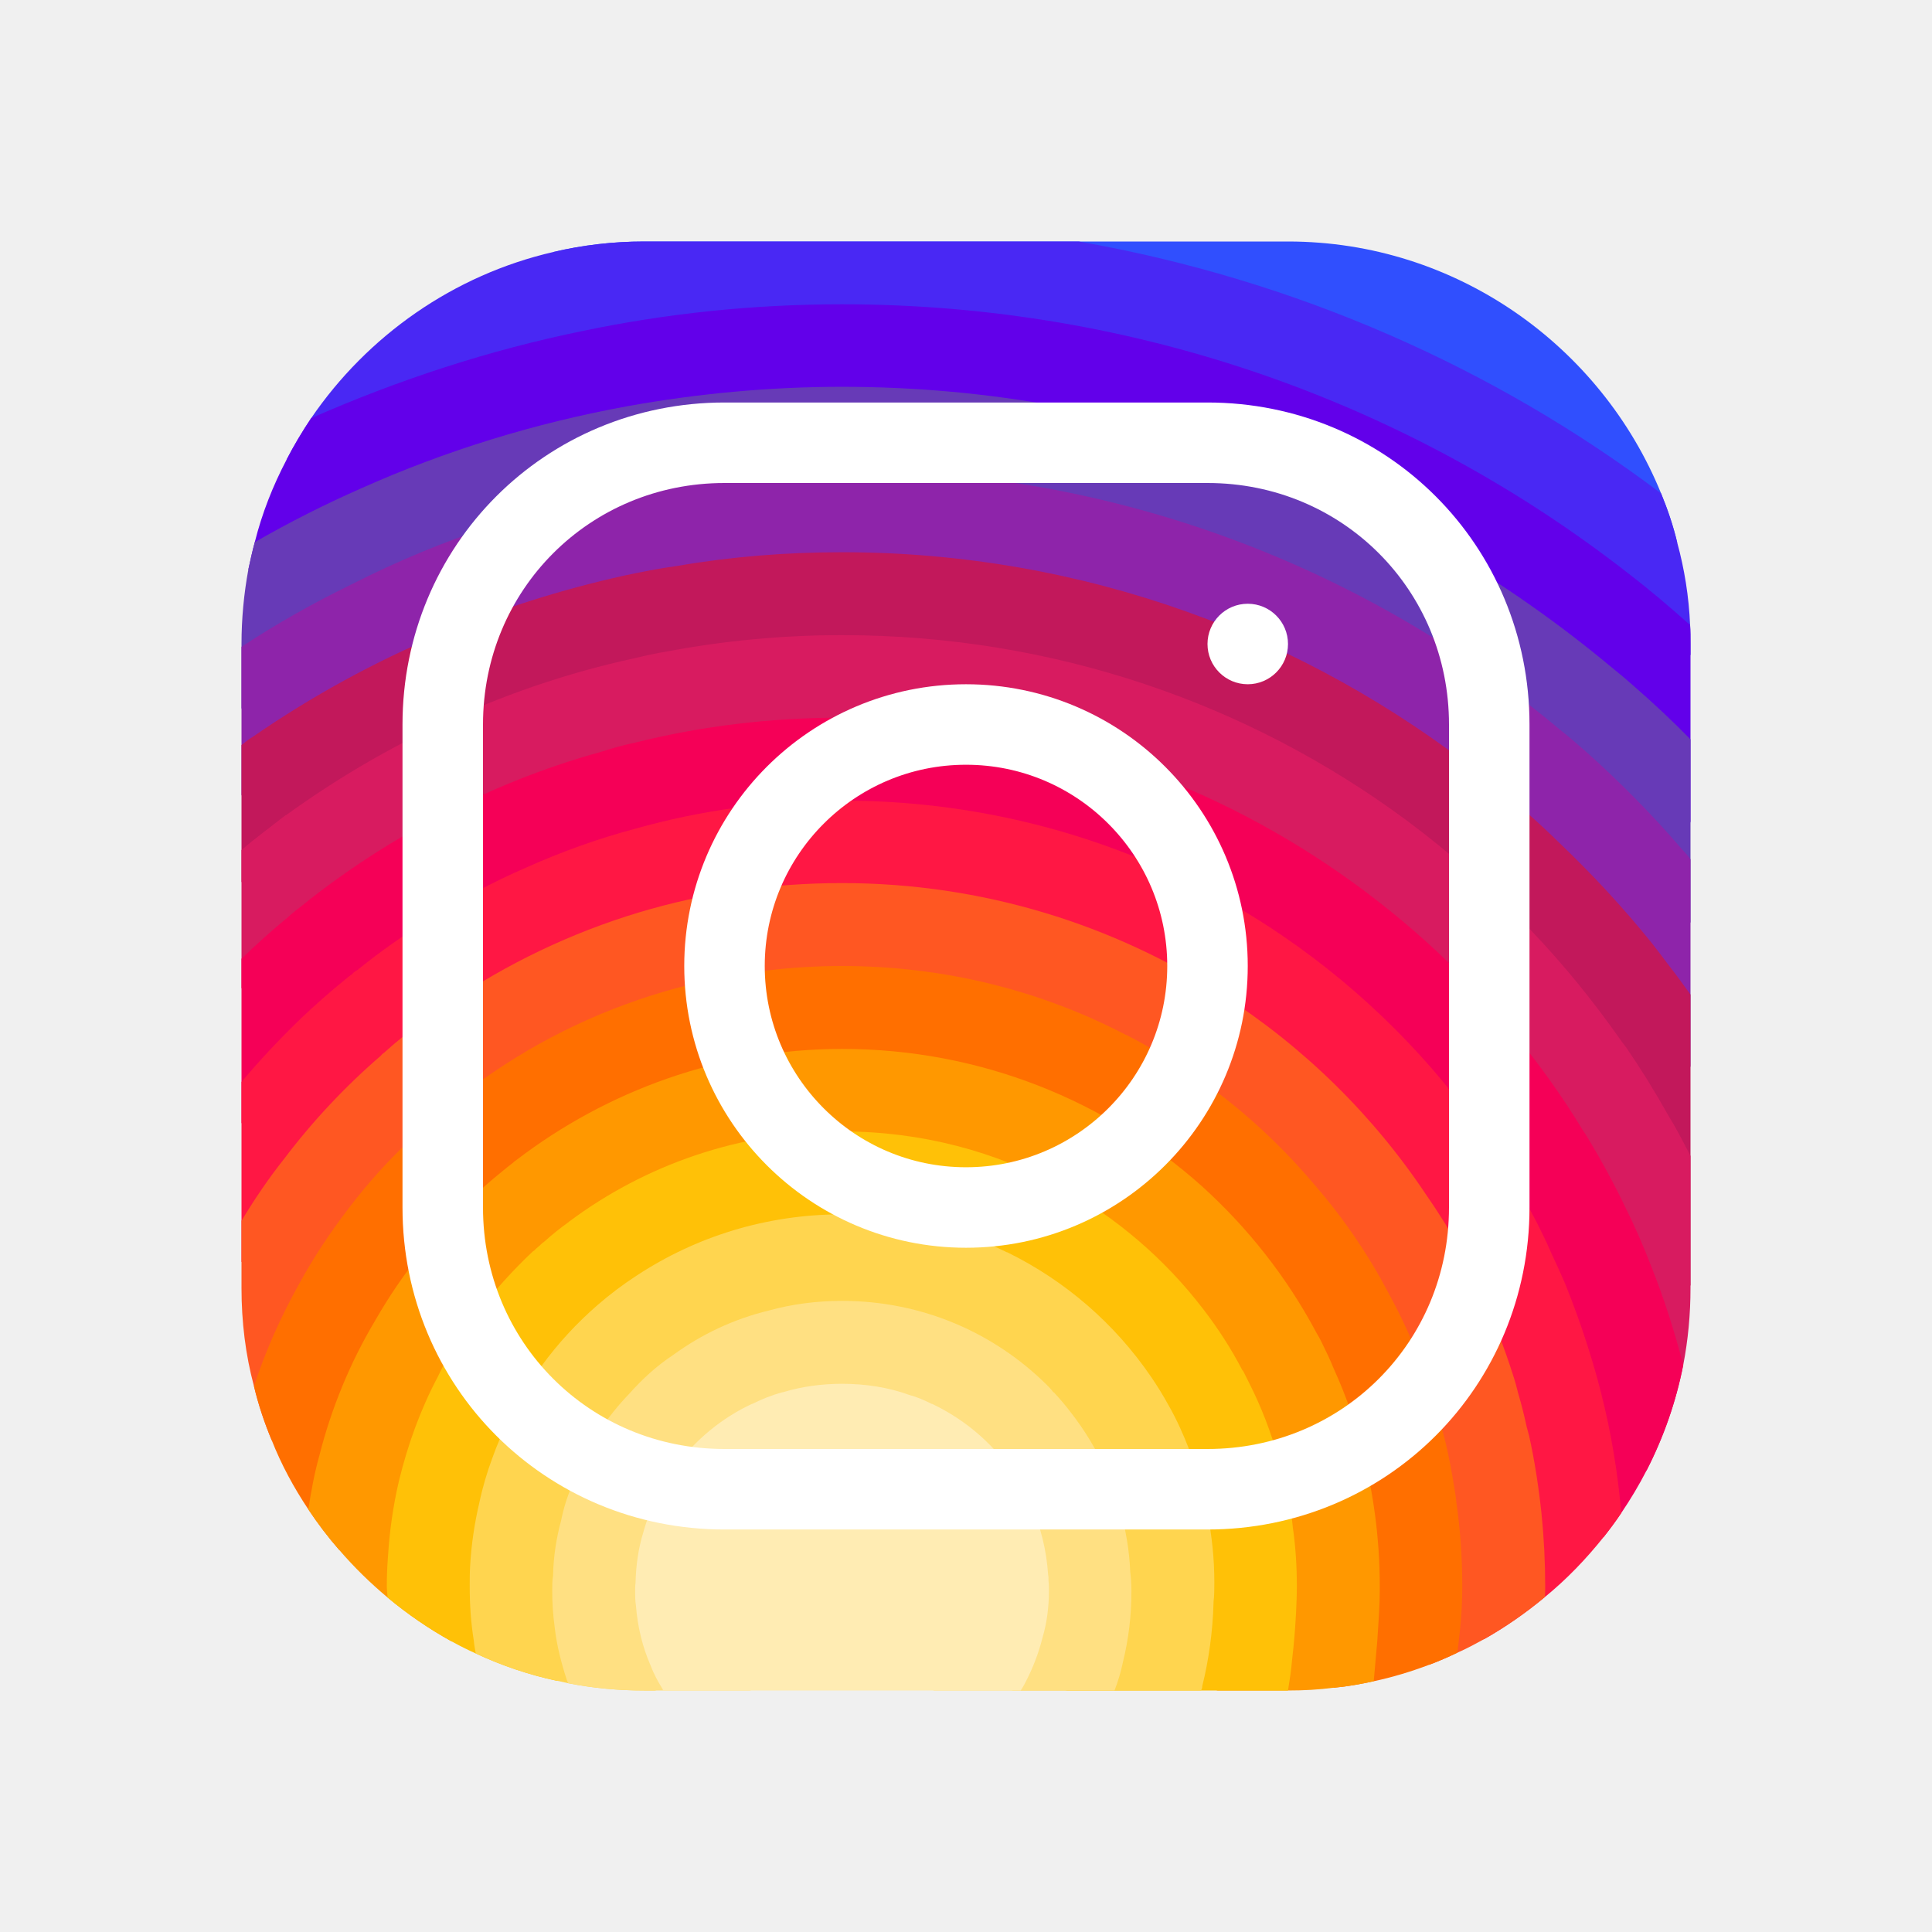
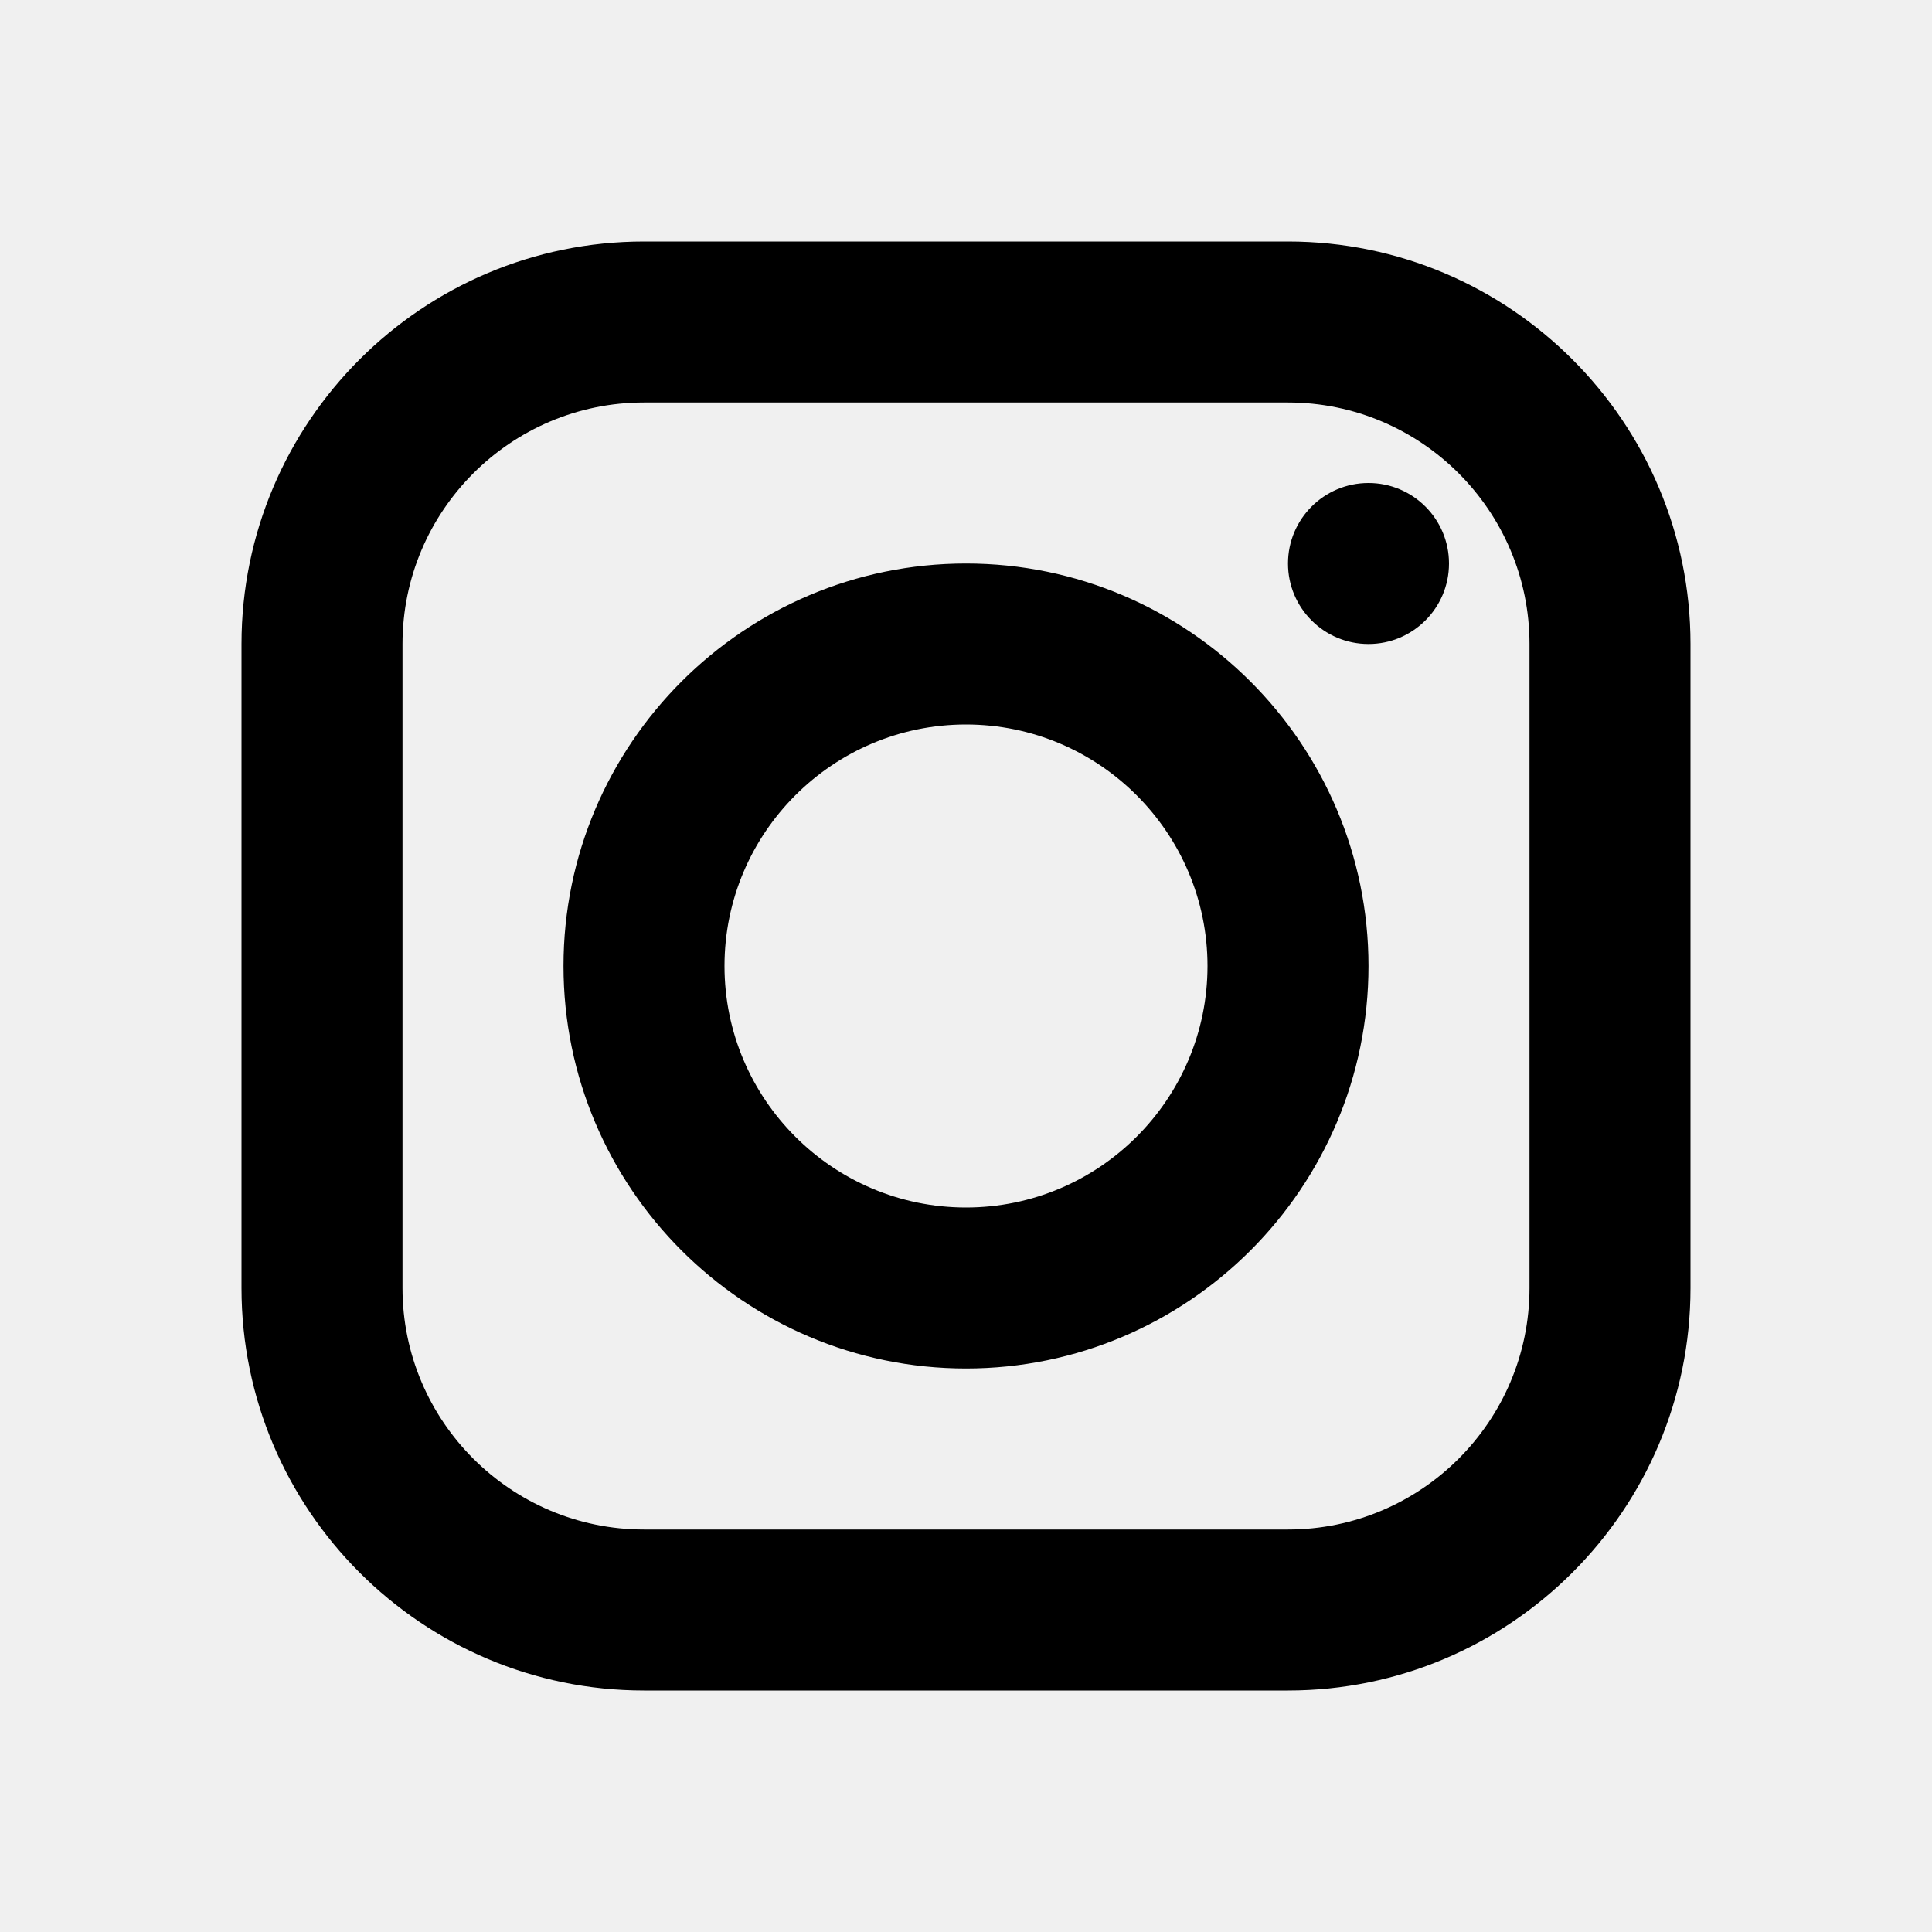
- <svg xmlns="http://www.w3.org/2000/svg" viewBox="0 0 48 48" width="48px" height="48px">
-   <path fill="#304ffe" d="M41.67,13.48c-0.4,0.26-0.97,0.5-1.21,0.77c-0.09,0.09-0.14,0.19-0.12,0.29v1.03l-0.3,1.01l-0.3,1l-0.33,1.1 l-0.68,2.25l-0.66,2.22l-0.5,1.67c0,0.26-0.01,0.52-0.03,0.77c-0.07,0.96-0.27,1.88-0.59,2.74c-0.19,0.53-0.42,1.04-0.7,1.52 c-0.1,0.19-0.22,0.38-0.34,0.56c-0.4,0.63-0.88,1.21-1.41,1.72c-0.41,0.41-0.86,0.79-1.35,1.11c0,0,0,0-0.01,0 c-0.08,0.07-0.17,0.13-0.27,0.18c-0.31,0.21-0.64,0.39-0.98,0.55c-0.23,0.12-0.46,0.22-0.7,0.31c-0.05,0.03-0.11,0.05-0.16,0.07 c-0.57,0.27-1.23,0.45-1.89,0.54c-0.04,0.01-0.07,0.01-0.11,0.02c-0.4,0.07-0.79,0.13-1.19,0.16c-0.18,0.02-0.37,0.03-0.55,0.03 l-0.71-0.04l-3.42-0.18c0-0.01-0.01,0-0.01,0l-1.72-0.09c-0.13,0-0.27,0-0.4-0.01c-0.54-0.02-1.06-0.08-1.58-0.19 c-0.01,0-0.01,0-0.01,0c-0.95-0.18-1.86-0.5-2.71-0.93c-0.47-0.24-0.93-0.51-1.36-0.82c-0.18-0.13-0.35-0.27-0.52-0.42 c-0.48-0.4-0.91-0.83-1.31-1.27c-0.06-0.06-0.11-0.12-0.16-0.18c-0.06-0.06-0.12-0.13-0.17-0.19c-0.38-0.48-0.7-0.97-0.96-1.49 c-0.24-0.46-0.43-0.95-0.58-1.49c-0.06-0.19-0.11-0.37-0.15-0.57c-0.01-0.01-0.02-0.03-0.02-0.05c-0.1-0.41-0.19-0.84-0.24-1.27 c-0.06-0.33-0.09-0.66-0.09-1c-0.02-0.13-0.02-0.27-0.02-0.4l1.91-2.95l1.87-2.88l0.85-1.31l0.77-1.18l0.26-0.41v-1.03 c0.02-0.23,0.03-0.47,0.02-0.69c-0.01-0.7-0.15-1.38-0.38-2.03c-0.22-0.69-0.53-1.34-0.85-1.94c-0.38-0.69-0.78-1.31-1.11-1.87 C14,7.4,13.66,6.73,13.75,6.26C14.47,6.09,15.23,6,16,6h16c4.18,0,7.78,2.6,9.27,6.26C41.43,12.65,41.57,13.06,41.67,13.48z" />
-   <path fill="#4928f4" d="M42,16v0.27l-1.38,0.8l-0.88,0.51l-0.97,0.56l-1.94,1.13l-1.9,1.1l-1.94,1.12l-0.77,0.45 c0,0.48-0.12,0.92-0.34,1.32c-0.31,0.58-0.83,1.06-1.49,1.47c-0.67,0.41-1.49,0.74-2.41,0.98c0,0,0-0.01-0.01,0 c-3.56,0.92-8.42,0.5-10.78-1.26c-0.66-0.49-1.12-1.09-1.32-1.78c-0.06-0.23-0.09-0.48-0.09-0.73v-7.19 c0.01-0.15-0.09-0.3-0.27-0.45c-0.54-0.43-1.81-0.84-3.23-1.25c-1.11-0.31-2.3-0.62-3.3-0.92c-0.79-0.24-1.46-0.48-1.86-0.71 c0.18-0.35,0.39-0.7,0.61-1.03c1.4-2.05,3.54-3.56,6.02-4.13C14.47,6.09,15.23,6,16,6h10.8c5.37,0.94,10.32,3.13,14.47,6.26 c0.16,0.39,0.3,0.8,0.4,1.22c0.18,0.66,0.29,1.34,0.32,2.05C42,15.68,42,15.84,42,16z" />
-   <path fill="#6200ea" d="M42,16v4.41l-0.22,0.68l-0.75,2.33l-0.78,2.4l-0.41,1.28l-0.38,1.19l-0.37,1.13l-0.36,1.12l-0.19,0.59 l-0.25,0.78c0,0.76-0.02,1.43-0.07,2c-0.01,0.06-0.02,0.12-0.02,0.18c-0.06,0.53-0.14,0.98-0.27,1.36 c-0.01,0.06-0.03,0.12-0.05,0.17c-0.26,0.72-0.65,1.18-1.23,1.48c-0.14,0.08-0.3,0.14-0.47,0.2c-0.53,0.18-1.2,0.27-2.02,0.32 c-0.6,0.04-1.29,0.05-2.07,0.05H31.4l-1.19-0.05L30,37.61l-2.17-0.09l-2.2-0.09l-7.25-0.3l-1.88-0.08h-0.26 c-0.78-0.01-1.45-0.06-2.03-0.14c-0.84-0.13-1.49-0.35-1.98-0.68c-0.7-0.45-1.11-1.11-1.35-2.03c-0.06-0.22-0.11-0.45-0.14-0.7 c-0.1-0.58-0.15-1.25-0.18-2c0-0.15,0-0.3-0.01-0.46c-0.01-0.01,0-0.01,0-0.01v-0.58c-0.01-0.29-0.01-0.59-0.01-0.9l0.05-1.61 l0.03-1.15l0.04-1.34v-0.19l0.07-2.46l0.07-2.46l0.07-2.31l0.06-2.27l0.02-0.6c0-0.31-1.05-0.49-2.22-0.64 c-0.93-0.12-1.95-0.23-2.56-0.37c0.05-0.23,0.1-0.46,0.16-0.68c0.18-0.72,0.45-1.4,0.79-2.05c0.18-0.35,0.39-0.7,0.61-1.03 c2.16-0.95,4.41-1.69,6.76-2.17c2.06-0.43,4.21-0.66,6.43-0.66c7.36,0,14.16,2.49,19.54,6.69c0.52,0.4,1.03,0.83,1.53,1.28 C42,15.68,42,15.84,42,16z" />
-   <path fill="#673ab7" d="M42,18.37v4.54l-0.55,1.06l-1.05,2.05l-0.56,1.08l-0.51,0.99l-0.22,0.43c0,0.31,0,0.61-0.02,0.9 c0,0.43-0.02,0.84-0.05,1.22c-0.04,0.45-0.1,0.86-0.16,1.24c-0.15,0.79-0.36,1.47-0.66,2.03c-0.04,0.07-0.08,0.14-0.12,0.2 c-0.11,0.18-0.24,0.35-0.38,0.51c-0.18,0.22-0.38,0.41-0.61,0.57c-0.34,0.26-0.74,0.47-1.2,0.63c-0.57,0.21-1.23,0.35-2.01,0.43 c-0.51,0.05-1.07,0.08-1.68,0.08l-0.42,0.02l-2.08,0.12h-0.01L27.5,36.6l-2.25,0.13l-3.1,0.18l-3.77,0.22l-0.55,0.03 c-0.51,0-0.99-0.03-1.45-0.09c-0.05-0.01-0.09-0.02-0.14-0.02c-0.68-0.11-1.3-0.29-1.86-0.54c-0.68-0.3-1.27-0.7-1.77-1.18 c-0.44-0.43-0.82-0.92-1.13-1.47c-0.07-0.13-0.14-0.25-0.2-0.39c-0.3-0.59-0.54-1.25-0.72-1.97c-0.03-0.12-0.06-0.25-0.08-0.38 c-0.06-0.23-0.11-0.47-0.14-0.72c-0.11-0.64-0.17-1.32-0.2-2.03v-0.01c-0.01-0.29-0.02-0.57-0.02-0.87l-0.49-1.17l-0.07-0.18 L9.5,25.99L8.75,24.2l-0.12-0.29l-0.72-1.73l-0.8-1.93c0,0,0,0-0.01,0L6.29,18.3L6,17.59V16c0-0.63,0.06-1.25,0.17-1.85 c0.05-0.23,0.1-0.46,0.16-0.68c0.85-0.49,1.74-0.94,2.65-1.34c2.08-0.93,4.31-1.62,6.62-2.04c1.72-0.31,3.51-0.48,5.32-0.48 c7.31,0,13.94,2.65,19.12,6.97c0.2,0.16,0.39,0.32,0.58,0.49C41.09,17.48,41.55,17.91,42,18.37z" />
-   <path fill="#8e24aa" d="M42,21.35v5.14l-0.57,1.19l-1.08,2.25l-0.01,0.03c0,0.43-0.02,0.82-0.05,1.17c-0.1,1.15-0.38,1.88-0.84,2.33 c-0.33,0.34-0.74,0.53-1.25,0.63c-0.03,0.01-0.07,0.01-0.1,0.02c-0.16,0.03-0.33,0.05-0.51,0.05c-0.62,0.06-1.35,0.02-2.19-0.04 c-0.09,0-0.19-0.01-0.29-0.02c-0.61-0.04-1.26-0.08-1.98-0.11c-0.39-0.01-0.8-0.02-1.22-0.02h-0.02l-1.01,0.08h-0.01l-2.27,0.16 l-2.59,0.2l-0.38,0.03l-3.03,0.22l-1.57,0.12l-1.55,0.11c-0.27,0-0.53,0-0.79-0.01c0,0-0.01-0.01-0.01,0 c-1.13-0.02-2.14-0.09-3.04-0.26c-0.83-0.14-1.56-0.36-2.18-0.69c-0.64-0.31-1.17-0.75-1.6-1.31c-0.41-0.55-0.71-1.24-0.9-2.07 c0-0.01,0-0.01,0-0.01c-0.14-0.67-0.22-1.45-0.22-2.33l-0.15-0.27L9.7,26.35l-0.13-0.22L9.5,25.99l-0.93-1.65l-0.46-0.83 l-0.58-1.03l-1-1.79L6,19.75v-3.68c0.88-0.58,1.79-1.09,2.73-1.55c1.14-0.58,2.32-1.07,3.55-1.47c1.34-0.44,2.74-0.79,4.17-1.02 c1.45-0.24,2.94-0.36,4.47-0.36c6.8,0,13.04,2.43,17.85,6.47c0.22,0.17,0.43,0.36,0.64,0.54c0.84,0.75,1.64,1.56,2.37,2.41 C41.86,21.18,41.94,21.26,42,21.35z" />
-   <path fill="#c2185b" d="M42,24.71v7.23c-0.24-0.14-0.57-0.31-0.98-0.49c-0.22-0.11-0.47-0.22-0.73-0.32 c-0.38-0.17-0.79-0.33-1.25-0.49c-0.1-0.04-0.2-0.07-0.31-0.1c-0.18-0.07-0.37-0.13-0.56-0.19c-0.59-0.18-1.24-0.35-1.92-0.5 c-0.26-0.05-0.53-0.1-0.8-0.14c-0.87-0.15-1.8-0.24-2.77-0.25c-0.08-0.01-0.17-0.01-0.25-0.01l-2.57,0.02l-3.5,0.02h-0.01 l-7.49,0.06c-2.38,0-3.84,0.57-4.72,0.8c0,0-0.01,0-0.01,0.01c-0.93,0.24-1.22,0.09-1.3-1.54c-0.02-0.45-0.03-1.03-0.03-1.74 l-0.56-0.43l-0.98-0.74l-0.6-0.46l-0.12-0.09L8.88,24.1l-0.25-0.19l-0.52-0.4l-0.96-0.72L6,21.91v-3.4 c0.1-0.08,0.19-0.15,0.29-0.21c1.45-1,3-1.85,4.64-2.54c1.46-0.62,3-1.11,4.58-1.46c0.43-0.09,0.87-0.18,1.32-0.24 c1.33-0.23,2.7-0.34,4.09-0.34c6.01,0,11.53,2.09,15.91,5.55c0.66,0.52,1.3,1.07,1.9,1.66c0.82,0.78,1.59,1.61,2.3,2.49 c0.14,0.18,0.28,0.36,0.42,0.55C41.64,24.21,41.82,24.46,42,24.71z" />
-   <path fill="#d81b60" d="M42,28.72V32c0,0.65-0.06,1.29-0.18,1.91c-0.18,0.92-0.49,1.8-0.91,2.62c-0.22,0.05-0.47,0.05-0.75,0.01 c-0.63-0.11-1.37-0.44-2.17-0.87c-0.04-0.01-0.08-0.03-0.11-0.05c-0.25-0.13-0.51-0.27-0.77-0.43c-0.53-0.29-1.09-0.61-1.65-0.91 c-0.12-0.06-0.24-0.12-0.35-0.18c-0.64-0.33-1.3-0.63-1.96-0.86c0,0,0,0-0.01,0c-0.14-0.05-0.29-0.1-0.44-0.14 c-0.57-0.16-1.15-0.26-1.71-0.26l-1.1-0.32l-4.87-1.41c0,0,0,0-0.01,0l-2.99-0.87h-0.01l-1.3-0.38c-3.76,0-6.07,1.6-7.19,0.99 c-0.44-0.23-0.7-0.81-0.79-1.95c-0.03-0.32-0.04-0.68-0.04-1.1l-1.17-0.57l-0.05-0.02h-0.01l-0.84-0.42L9.7,26.35l-0.07-0.03 l-0.17-0.09L7.5,25.28L6,24.55v-3.43c0.17-0.15,0.35-0.29,0.53-0.43c0.19-0.15,0.38-0.29,0.57-0.44c0.01,0,0.01,0,0.01,0 c1.18-0.85,2.43-1.6,3.76-2.22c1.55-0.74,3.2-1.31,4.91-1.68c0.25-0.06,0.51-0.12,0.77-0.16c1.42-0.27,2.88-0.41,4.37-0.41 c5.27,0,10.11,1.71,14.01,4.59c1.13,0.84,2.18,1.77,3.14,2.78c0.79,0.83,1.52,1.73,2.18,2.67c0.05,0.07,0.1,0.14,0.15,0.2 c0.37,0.54,0.71,1.09,1.03,1.66C41.64,28.02,41.82,28.37,42,28.72z" />
-   <path fill="#f50057" d="M41.82,33.91c-0.18,0.92-0.49,1.8-0.91,2.62c-0.19,0.37-0.4,0.72-0.63,1.06c-0.14,0.21-0.29,0.41-0.44,0.6 c-0.36-0.14-0.89-0.34-1.54-0.56c0,0,0,0,0-0.01c-0.49-0.17-1.05-0.35-1.65-0.52c-0.17-0.05-0.34-0.1-0.52-0.15 c-0.71-0.19-1.45-0.36-2.17-0.46c-0.6-0.1-1.19-0.16-1.74-0.16l-0.46-0.13h-0.01l-2.42-0.7l-1.49-0.43l-1.66-0.48h-0.01l-0.54-0.15 l-6.53-1.88l-1.88-0.54l-1.4-0.33l-2.28-0.54l-0.28-0.07c0,0,0,0-0.01,0l-2.29-0.53c0-0.01,0-0.01,0-0.01l-0.41-0.09l-0.21-0.05 l-1.67-0.39l-0.19-0.05l-1.42-1.17L6,27.9v-4.08c0.37-0.36,0.75-0.7,1.15-1.03c0.12-0.11,0.25-0.21,0.38-0.31 c0.12-0.1,0.25-0.2,0.38-0.3c0.91-0.69,1.87-1.31,2.89-1.84c1.3-0.7,2.68-1.26,4.13-1.66c0.28-0.09,0.56-0.17,0.85-0.23 c1.64-0.41,3.36-0.62,5.14-0.62c4.47,0,8.63,1.35,12.07,3.66c1.71,1.15,3.25,2.53,4.55,4.1c0.66,0.79,1.26,1.62,1.79,2.5 c0.05,0.07,0.09,0.13,0.13,0.2c0.32,0.53,0.62,1.08,0.89,1.64c0.25,0.5,0.47,1,0.67,1.52C41.34,32.25,41.6,33.07,41.82,33.91z" />
-   <path fill="#ff1744" d="M40.28,37.59c-0.14,0.21-0.29,0.41-0.44,0.6c-0.44,0.55-0.92,1.05-1.46,1.49c-0.47,0.39-0.97,0.74-1.5,1.04 c-0.2-0.05-0.4-0.11-0.61-0.19c-0.66-0.23-1.35-0.61-1.99-1.01c-0.96-0.61-1.79-1.27-2.16-1.57c-0.14-0.12-0.21-0.18-0.21-0.18 l-1.7-0.15L30,37.6l-2.2-0.19l-2.28-0.2l-3.37-0.3l-5.34-0.47l-0.02-0.01l-1.88-0.91l-1.9-0.92l-1.53-0.74l-0.33-0.16l-0.41-0.2 l-1.42-0.69L7.43,31.9l-0.59-0.29L6,31.35v-4.47c0.47-0.56,0.97-1.09,1.5-1.6c0.34-0.32,0.7-0.64,1.07-0.94 c0.06-0.05,0.12-0.1,0.18-0.14c0.04-0.05,0.09-0.08,0.13-0.1c0.59-0.48,1.21-0.91,1.85-1.3c0.74-0.47,1.52-0.89,2.33-1.24 c0.87-0.39,1.78-0.72,2.72-0.97c1.63-0.46,3.36-0.7,5.14-0.7c4.08,0,7.85,1.24,10.96,3.37c1.99,1.36,3.71,3.08,5.07,5.07 c0.45,0.64,0.85,1.32,1.22,2.02c0.13,0.26,0.26,0.52,0.37,0.78c0.12,0.25,0.23,0.5,0.34,0.75c0.21,0.52,0.4,1.04,0.57,1.58 c0.32,1,0.56,2.02,0.71,3.08C40.21,36.89,40.25,37.24,40.28,37.59z" />
-   <path fill="#ff5722" d="M38.39,39.42c0,0.08,0,0.17-0.01,0.26c-0.47,0.39-0.97,0.74-1.5,1.04c-0.22,0.12-0.44,0.24-0.67,0.34 c-0.23,0.11-0.46,0.21-0.7,0.3c-0.34-0.18-0.8-0.4-1.29-0.61c-0.69-0.31-1.44-0.59-2.02-0.68c-0.14-0.03-0.27-0.04-0.39-0.04 l-1.64-0.21h-0.02l-2.04-0.27l-2.06-0.27l-0.96-0.12l-7.56-0.98c-0.49,0-1.01-0.03-1.55-0.1c-0.66-0.06-1.35-0.16-2.04-0.3 c-0.68-0.12-1.37-0.28-2.03-0.45c-0.69-0.16-1.37-0.35-2-0.53c-0.73-0.22-1.41-0.43-1.98-0.62c-0.47-0.15-0.87-0.29-1.18-0.4 c-0.18-0.43-0.33-0.88-0.44-1.34C6.1,33.66,6,32.84,6,32v-1.67c0.32-0.53,0.67-1.05,1.06-1.54c0.71-0.94,1.52-1.8,2.4-2.56 c0.03-0.04,0.07-0.07,0.1-0.09l0.01-0.01c0.31-0.28,0.63-0.53,0.97-0.77c0.04-0.04,0.08-0.07,0.12-0.1 c0.16-0.12,0.33-0.24,0.51-0.35c1.43-0.97,3.01-1.73,4.7-2.24c1.6-0.48,3.29-0.73,5.05-0.73c3.49,0,6.75,1.03,9.47,2.79 c2.01,1.29,3.74,2.99,5.06,4.98c0.16,0.23,0.31,0.46,0.46,0.7c0.69,1.17,1.26,2.43,1.68,3.75c0.05,0.15,0.09,0.3,0.13,0.46 c0.08,0.27,0.15,0.55,0.21,0.83c0.02,0.07,0.04,0.14,0.06,0.22c0.14,0.63,0.24,1.29,0.31,1.95c0,0.01,0,0.01,0,0.01 C38.36,38.22,38.39,38.82,38.39,39.42z" />
-   <path fill="#ff6f00" d="M36.33,39.42c0,0.35-0.02,0.73-0.06,1.11c-0.02,0.18-0.04,0.36-0.06,0.53c-0.23,0.11-0.46,0.21-0.7,0.3 c-0.45,0.17-0.91,0.31-1.38,0.41c-0.32,0.07-0.65,0.13-0.98,0.16h-0.01c-0.31-0.19-0.67-0.42-1.04-0.68 c-0.67-0.47-1.37-1-1.93-1.43c-0.01-0.01-0.01-0.01-0.02-0.02c-0.59-0.45-1.01-0.79-1.01-0.79l-1.06,0.04l-2.04,0.07l-0.95,0.04 l-3.82,0.14l-3.23,0.12c-0.21,0.01-0.46,0.01-0.77,0h-0.01c-0.42-0.01-0.92-0.04-1.47-0.09c-0.64-0.05-1.34-0.11-2.05-0.18 c-0.69-0.08-1.39-0.16-2.06-0.24c-0.74-0.08-1.44-0.17-2.04-0.25c-0.47-0.06-0.88-0.11-1.21-0.15c-0.28-0.32-0.53-0.65-0.77-1.01 c-0.36-0.54-0.67-1.11-0.91-1.72c-0.18-0.43-0.33-0.88-0.44-1.34c0.29-0.89,0.67-1.73,1.12-2.54c0.36-0.66,0.78-1.29,1.24-1.89 c0.45-0.59,0.94-1.14,1.47-1.64v-0.01c0.15-0.15,0.3-0.29,0.45-0.42c0.28-0.26,0.57-0.5,0.87-0.73h0.01 c0.01-0.02,0.02-0.02,0.03-0.03c0.24-0.19,0.49-0.36,0.74-0.53c1.48-1.01,3.15-1.76,4.95-2.2c1.19-0.29,2.44-0.45,3.73-0.45 c2.54,0,4.94,0.61,7.05,1.71h0.01c1.81,0.93,3.41,2.21,4.7,3.75c0.71,0.82,1.32,1.72,1.82,2.67c0.35,0.64,0.65,1.31,0.9,1.99 c0.02,0.06,0.04,0.11,0.06,0.16c0.17,0.5,0.32,1.02,0.45,1.54c0.09,0.37,0.16,0.75,0.22,1.13c0.02,0.12,0.04,0.23,0.05,0.35 C36.28,37.99,36.33,38.7,36.33,39.42z" />
-   <path fill="#ff9800" d="M34.28,39.42v0.1c0,0.34-0.03,0.77-0.06,1.23c-0.03,0.34-0.06,0.69-0.09,1.02c-0.32,0.07-0.65,0.13-0.98,0.16 h-0.01C32.76,41.98,32.39,42,32,42h-1.75l-0.38-0.11l-1.97-0.6l-2-0.6l-4.63-1.39l-2-0.6c0,0-0.83,0.33-2,0.72h-0.01 c-0.45,0.15-0.94,0.31-1.46,0.47c-0.65,0.19-1.34,0.38-2.02,0.53c-0.7,0.16-1.39,0.28-2.01,0.33c-0.19,0.02-0.38,0.03-0.55,0.03 c-0.56-0.31-1.1-0.68-1.59-1.09c-0.43-0.36-0.83-0.75-1.2-1.18c-0.28-0.32-0.53-0.65-0.77-1.01c0.07-0.45,0.15-0.89,0.27-1.32 c0.3-1.19,0.77-2.33,1.39-3.37c0.34-0.59,0.72-1.16,1.16-1.69c0.01-0.03,0.04-0.06,0.07-0.08c-0.01-0.01,0-0.01,0-0.01 c0.13-0.17,0.27-0.33,0.41-0.48c0-0.01,0-0.01,0-0.01c0.41-0.44,0.83-0.86,1.29-1.25c0.16-0.13,0.31-0.26,0.48-0.39 c0.03-0.03,0.06-0.05,0.1-0.08c2.25-1.72,5.06-2.76,8.09-2.76c3.44,0,6.57,1.29,8.94,3.41c1.14,1.03,2.11,2.26,2.84,3.63 c0.06,0.1,0.12,0.21,0.17,0.32c0.09,0.18,0.18,0.37,0.26,0.57c0.33,0.72,0.59,1.48,0.77,2.26c0.02,0.08,0.04,0.16,0.06,0.24 c0.08,0.37,0.15,0.75,0.2,1.13C34.24,38.21,34.28,38.81,34.28,39.42z" />
-   <path fill="#ffc107" d="M32.22,39.42c0,0.2-0.01,0.42-0.02,0.65c-0.02,0.37-0.05,0.77-0.1,1.18c-0.02,0.25-0.06,0.5-0.1,0.75h-5.48 l-1.06-0.17l-4.14-0.66l-0.59-0.09l-1.35-0.22c-0.59,0-1.87,0.26-3.22,0.51c-0.71,0.13-1.43,0.27-2.08,0.36 c-0.08,0.01-0.16,0.02-0.23,0.03h-0.01c-0.7-0.15-1.38-0.38-2.02-0.68c-0.2-0.09-0.4-0.19-0.6-0.3c-0.56-0.31-1.1-0.68-1.59-1.09 c-0.01-0.12-0.02-0.22-0.02-0.27c0-0.26,0.01-0.51,0.03-0.76c0.04-0.64,0.13-1.26,0.27-1.86c0.22-0.91,0.54-1.79,0.97-2.6 c0.08-0.17,0.17-0.34,0.27-0.5c0.04-0.08,0.09-0.15,0.13-0.23c0.18-0.29,0.38-0.57,0.58-0.85c0.42-0.55,0.89-1.07,1.39-1.54 c0.01,0,0.01,0,0.01,0c0.04-0.04,0.08-0.08,0.12-0.11c0.05-0.04,0.09-0.09,0.14-0.12c0.2-0.18,0.4-0.34,0.61-0.49 c0-0.01,0.01-0.01,0.01-0.01c1.89-1.41,4.23-2.24,6.78-2.24c1.98,0,3.82,0.5,5.43,1.38h0.01c1.38,0.76,2.58,1.79,3.53,3.03 c0.37,0.48,0.7,0.99,0.98,1.53h0.01c0.05,0.1,0.1,0.2,0.15,0.3c0.3,0.59,0.54,1.21,0.72,1.85h0.01c0.01,0.05,0.03,0.1,0.04,0.15 c0.12,0.43,0.22,0.87,0.29,1.32c0.01,0.09,0.02,0.19,0.03,0.28C32.19,38.43,32.22,38.92,32.22,39.42z" />
-   <path fill="#ffd54f" d="M30.17,39.31c0,0.16,0,0.33-0.02,0.49v0.01c0,0.01,0,0.01,0,0.01c-0.02,0.72-0.12,1.43-0.28,2.07 c0,0.04-0.01,0.07-0.03,0.11h-4.67l-3.85-0.83l-0.51-0.11l-0.08,0.02l-4.27,0.88L16.27,42H16c-0.64,0-1.27-0.06-1.88-0.18 c-0.09-0.02-0.18-0.04-0.27-0.06h-0.01c-0.7-0.15-1.38-0.38-2.02-0.68c-0.02-0.11-0.04-0.22-0.05-0.33 c-0.07-0.43-0.1-0.88-0.1-1.33c0-0.17,0-0.34,0.01-0.51c0.03-0.54,0.11-1.07,0.23-1.58c0.08-0.38,0.19-0.75,0.32-1.1 c0.11-0.31,0.24-0.61,0.38-0.9c0.12-0.25,0.26-0.49,0.4-0.73c0.14-0.23,0.29-0.45,0.45-0.67c0.4-0.55,0.87-1.06,1.39-1.51 c0.3-0.26,0.63-0.51,0.97-0.73c1.46-0.96,3.21-1.52,5.1-1.52c0.37,0,0.73,0.02,1.08,0.07h0.02c1.07,0.12,2.07,0.42,2.99,0.87 c0.01,0,0.01,0,0.01,0c1.45,0.71,2.68,1.78,3.58,3.1c0.15,0.22,0.3,0.46,0.43,0.7c0.11,0.19,0.21,0.39,0.3,0.59 c0.14,0.31,0.27,0.64,0.38,0.97h0.01c0.11,0.37,0.21,0.74,0.28,1.13v0.01C30.11,38.16,30.17,38.73,30.17,39.31z" />
-   <path fill="#ffe082" d="M28.11,39.52v0.03c0,0.59-0.07,1.17-0.21,1.74c-0.05,0.24-0.12,0.48-0.21,0.71h-4.48l-2.29-0.63L18.63,42H16 c-0.64,0-1.27-0.06-1.88-0.18c-0.02-0.03-0.03-0.06-0.04-0.09c-0.14-0.43-0.25-0.86-0.3-1.31c-0.04-0.29-0.06-0.59-0.06-0.9 c0-0.12,0-0.25,0.02-0.37c0.01-0.47,0.08-0.93,0.2-1.37c0.06-0.3,0.15-0.59,0.27-0.87c0.04-0.14,0.1-0.27,0.17-0.4 c0.15-0.34,0.33-0.67,0.53-0.99c0.22-0.32,0.46-0.62,0.73-0.9c0.32-0.36,0.68-0.69,1.09-0.96c0.7-0.51,1.5-0.89,2.37-1.1 c0.58-0.16,1.19-0.24,1.82-0.24c2,0,3.79,0.8,5.09,2.09c0.05,0.05,0.11,0.11,0.16,0.18h0.01c0.14,0.15,0.27,0.3,0.4,0.47 c0.37,0.47,0.68,0.98,0.92,1.54c0.12,0.26,0.22,0.53,0.3,0.81c0.01,0.04,0.02,0.07,0.03,0.11c0.14,0.49,0.23,1,0.25,1.53 C28.1,39.2,28.11,39.36,28.11,39.52z" />
-   <path fill="#ffecb3" d="M26.06,39.52c0,0.41-0.05,0.8-0.16,1.17c-0.1,0.4-0.25,0.78-0.44,1.14c-0.03,0.06-0.1,0.17-0.1,0.17h-8.88 c-0.01-0.01-0.02-0.03-0.02-0.04c-0.12-0.19-0.22-0.38-0.3-0.59c-0.2-0.46-0.32-0.96-0.36-1.48c-0.02-0.12-0.02-0.25-0.02-0.37 c0-0.06,0-0.13,0.01-0.19c0.01-0.44,0.07-0.86,0.19-1.25c0.1-0.36,0.23-0.69,0.4-1.01c0,0,0.01-0.01,0.01-0.02 c0.12-0.21,0.25-0.42,0.4-0.62c0.49-0.66,1.14-1.2,1.89-1.55c0.01,0,0.01,0,0.01,0c0.24-0.12,0.49-0.22,0.75-0.29c0,0,0,0,0.01,0 c0.46-0.14,0.96-0.21,1.47-0.21c0.59,0,1.16,0.09,1.68,0.28c0.19,0.05,0.37,0.13,0.55,0.22c0,0,0,0,0.01,0 c0.86,0.41,1.59,1.05,2.09,1.85c0.1,0.15,0.19,0.31,0.27,0.48c0.04,0.07,0.08,0.15,0.11,0.22c0.23,0.52,0.37,1.09,0.41,1.69 c0.01,0.05,0.01,0.1,0.01,0.16C26.06,39.36,26.06,39.44,26.06,39.52z" />
-   <g>
-     <path fill="none" stroke="#fff" stroke-linecap="round" stroke-linejoin="round" stroke-miterlimit="10" stroke-width="2" d="M30,11H18c-3.9,0-7,3.1-7,7v12c0,3.9,3.1,7,7,7h12c3.9,0,7-3.1,7-7V18C37,14.1,33.9,11,30,11z" />
-     <circle cx="31" cy="16" r="1" fill="#fff" />
-   </g>
-   <g>
-     <circle cx="24" cy="24" r="6" fill="none" stroke="#fff" stroke-linecap="round" stroke-linejoin="round" stroke-miterlimit="10" stroke-width="2" />
-   </g>
+ <svg xmlns="http://www.w3.org/2000/svg" viewBox="0 0 24 24" width="24px" height="24px">
+   <path d="M 8 3 C 5.243 3 3 5.243 3 8 L 3 16 C 3 18.757 5.243 21 8 21 L 16 21 C 18.757 21 21 18.757 21 16 L 21 8 C 21 5.243 18.757 3 16 3 L 8 3 z M 8 5 L 16 5 C 17.654 5 19 6.346 19 8 L 19 16 C 19 17.654 17.654 19 16 19 L 8 19 C 6.346 19 5 17.654 5 16 L 5 8 C 5 6.346 6.346 5 8 5 z M 17 6 A 1 1 0 0 0 16 7 A 1 1 0 0 0 17 8 A 1 1 0 0 0 18 7 A 1 1 0 0 0 17 6 z M 12 7 C 9.243 7 7 9.243 7 12 C 7 14.757 9.243 17 12 17 C 14.757 17 17 14.757 17 12 C 17 9.243 14.757 7 12 7 z M 12 9 C 13.654 9 15 10.346 15 12 C 15 13.654 13.654 15 12 15 C 10.346 15 9 13.654 9 12 C 9 10.346 10.346 9 12 9 z" />
</svg>
